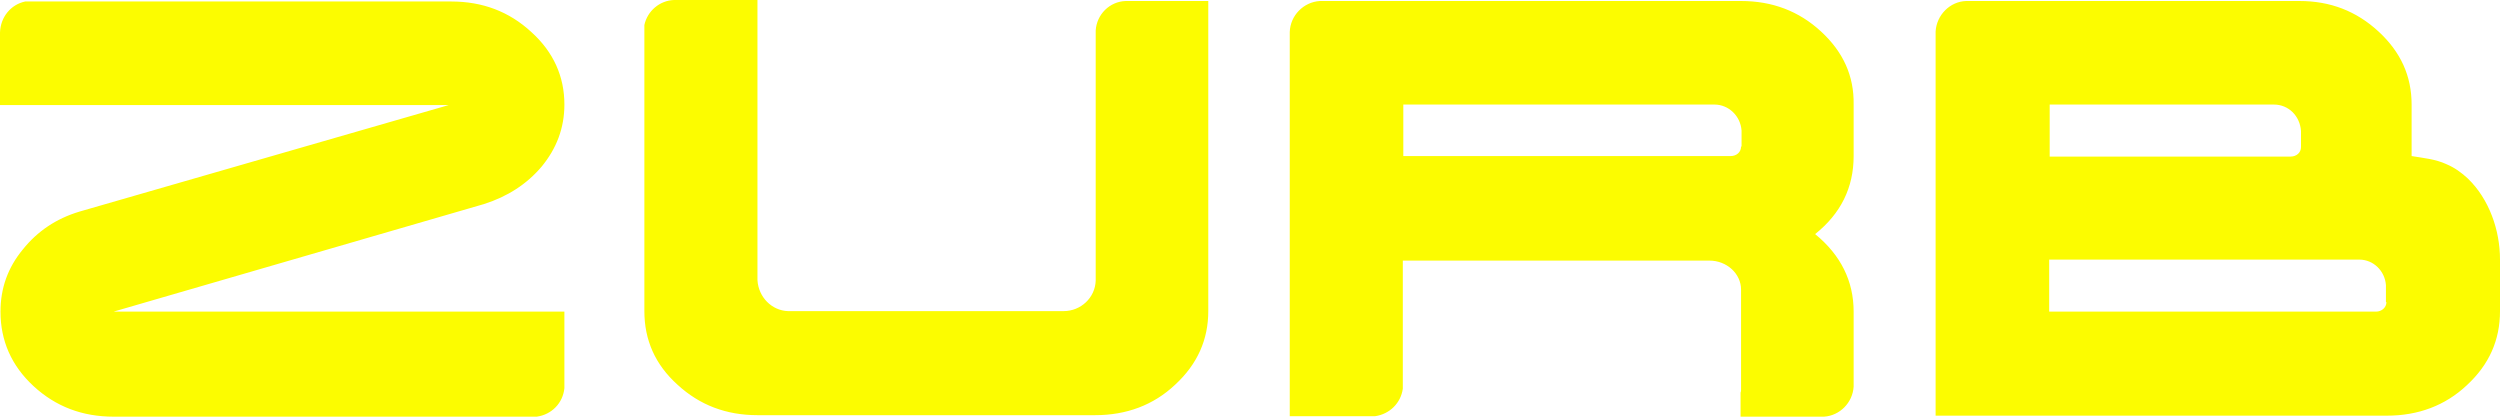
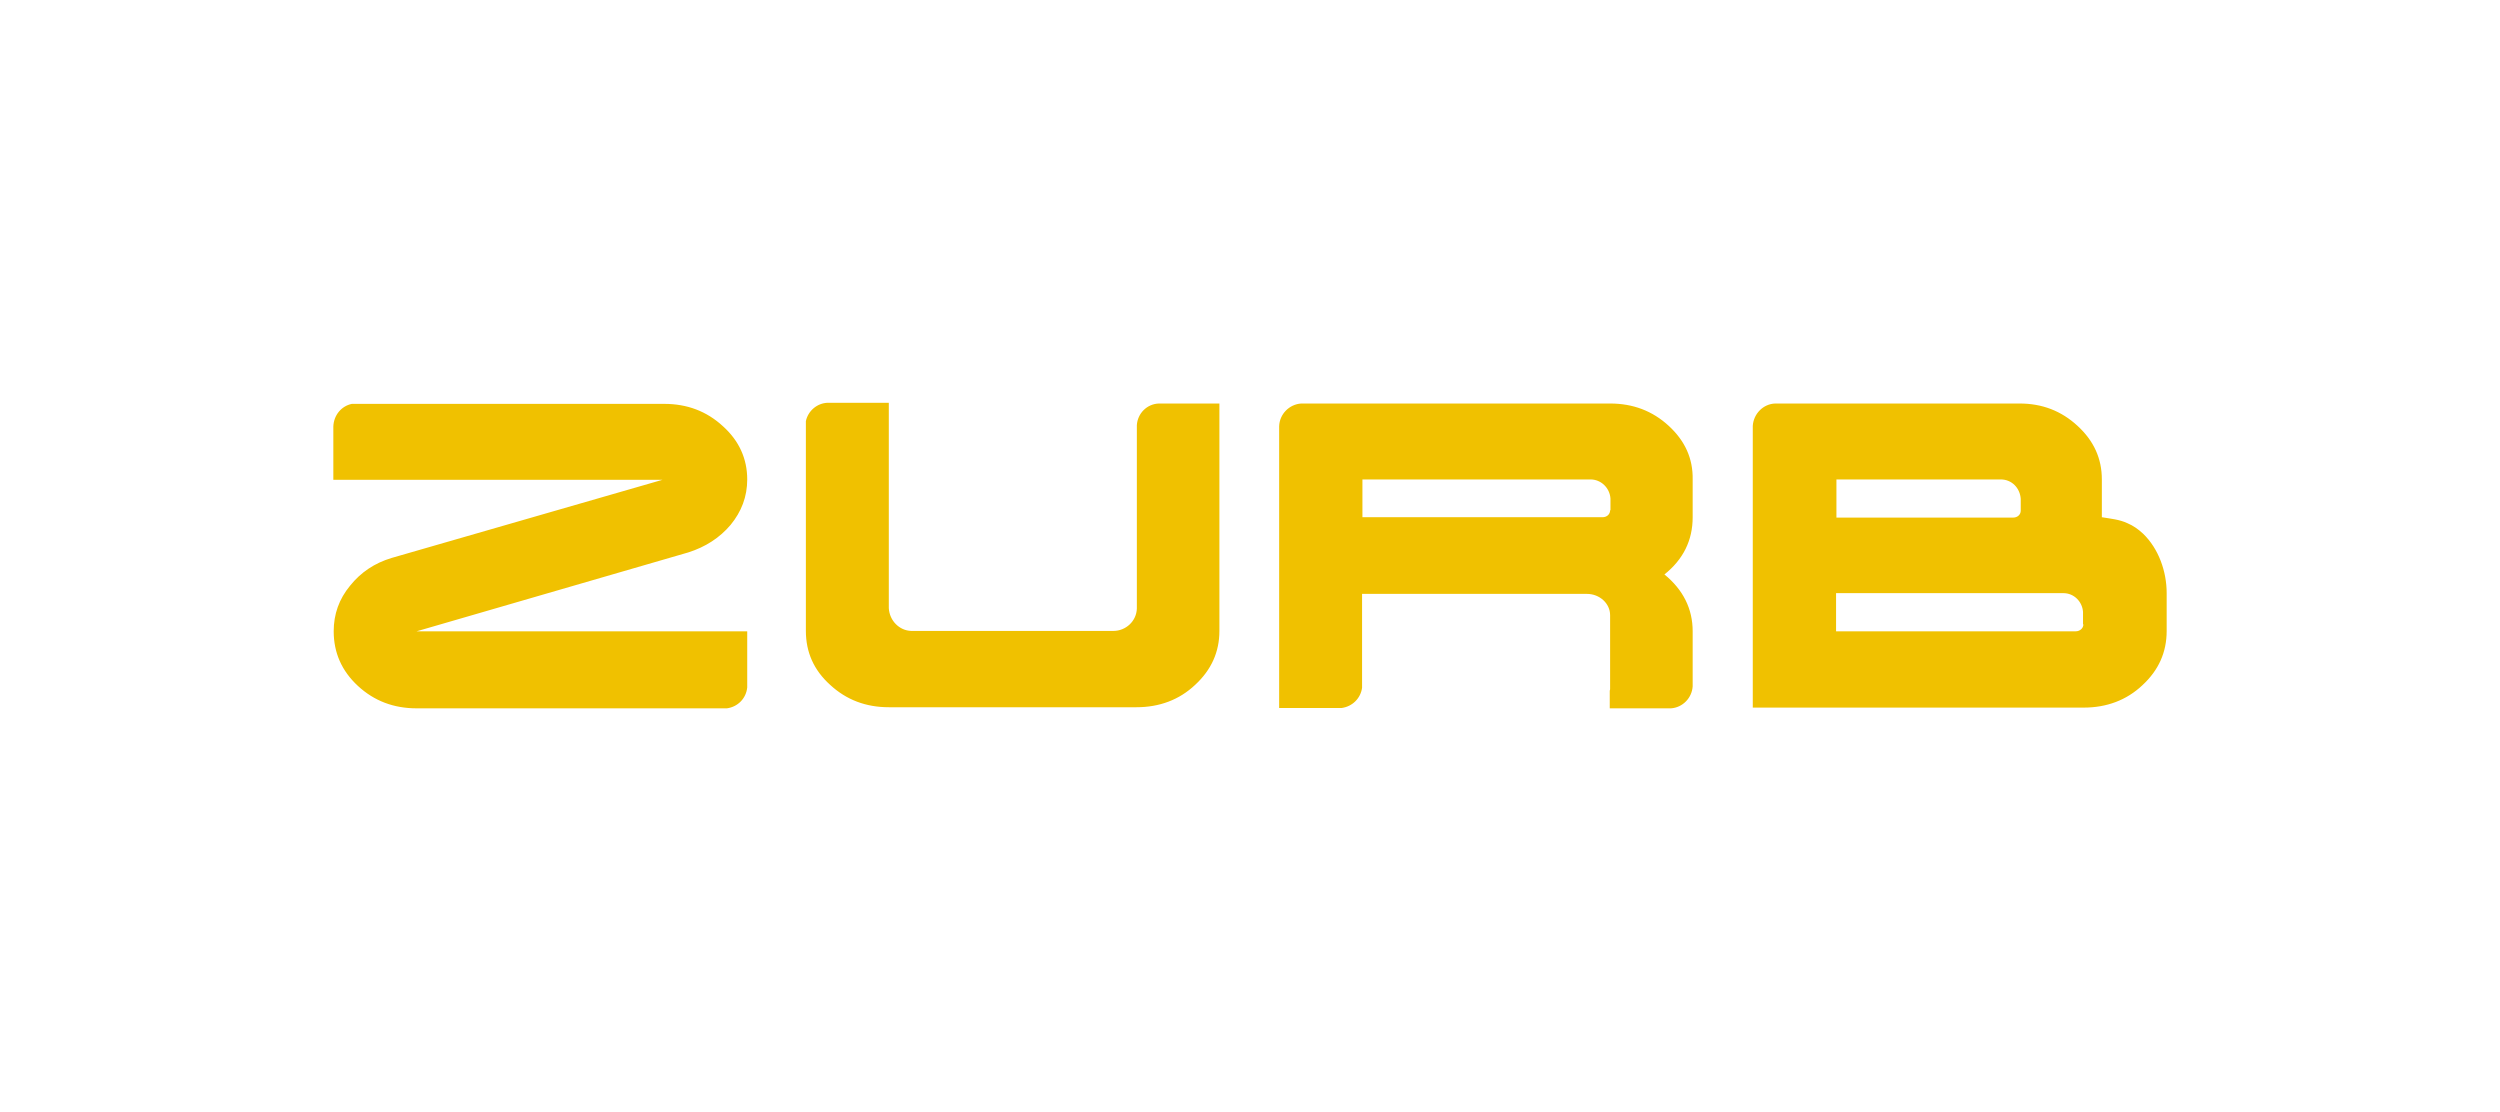
- <svg xmlns="http://www.w3.org/2000/svg" width="132px" height="22px" viewBox="0 0 132 22" version="1.1">
-   <defs />
-   <g id="v5" stroke="none" stroke-width="1" fill="none" fill-rule="evenodd">
-     <g id="Portfolio" transform="translate(-655, -9052)" fill="#FCFC00" fill-rule="nonzero">
-       <g id="zurb-yellow" transform="translate(655, 9052)">
-         <path d="M28.6,8.795 C29.383,7.844 29.8,6.761 29.8,5.52 C29.8,4.041 29.226,2.747 28.053,1.69 C26.88,0.607 25.472,0.079 23.829,0.079 L1.33,0.079 C0.574,0.238 0.026,0.898 0,1.717 L0,5.546 L23.699,5.546 L4.198,11.172 C2.972,11.541 1.981,12.202 1.199,13.179 C0.417,14.13 0.026,15.212 0.026,16.454 C0.026,17.986 0.6,19.306 1.773,20.389 C2.946,21.472 4.354,22 5.996,22 L28.34,22 C29.122,21.894 29.722,21.287 29.8,20.495 L29.8,16.454 L5.996,16.454 L25.55,10.776 C26.802,10.379 27.818,9.719 28.6,8.795 Z M59.443,0.053 C58.583,0.079 57.905,0.766 57.853,1.611 L57.853,14.816 C57.827,15.714 57.071,16.427 56.158,16.427 C56.132,16.427 45.104,16.427 41.61,16.427 C40.75,16.401 40.046,15.688 39.994,14.79 L39.994,0 L35.588,0 C34.832,0.026 34.18,0.581 34.023,1.321 L34.023,16.427 C34.023,17.959 34.597,19.253 35.77,20.31 C36.943,21.393 38.351,21.921 39.994,21.921 L57.827,21.921 C59.469,21.921 60.903,21.393 62.05,20.31 C63.223,19.227 63.797,17.933 63.797,16.427 L63.797,0.053 L59.443,0.053 Z M130.305,9.429 C129.966,9.112 129.601,8.848 129.158,8.663 C128.585,8.399 127.959,8.346 127.333,8.24 L127.333,5.52 C127.333,4.014 126.76,2.747 125.586,1.664 C124.413,0.581 123.031,0.053 121.415,0.053 L103.817,0.053 C102.956,0.079 102.252,0.792 102.2,1.664 L102.2,21.947 L126.03,21.947 C127.672,21.947 129.106,21.419 130.253,20.336 C131.426,19.253 132,17.959 132,16.427 C132,16.427 132,13.707 132,13.707 C132,12.149 131.426,10.511 130.305,9.429 Z M108.197,5.52 L115.601,5.52 C115.601,5.52 115.627,5.52 115.627,5.52 L120.007,5.52 C120.033,5.52 120.033,5.52 120.059,5.52 C120.841,5.52 121.441,6.127 121.493,6.92 L121.493,7.765 C121.493,8.055 121.259,8.267 120.946,8.267 L115.653,8.267 C115.653,8.267 115.653,8.267 115.627,8.267 L108.223,8.267 L108.223,5.52 L108.197,5.52 Z M126.004,15.952 C126.004,16.242 125.743,16.454 125.456,16.454 L121.545,16.454 C121.545,16.454 121.545,16.454 121.519,16.454 L108.197,16.454 L108.197,13.707 C108.197,13.707 124.544,13.707 124.57,13.707 C125.326,13.707 125.925,14.315 125.977,15.054 L125.977,15.952 L126.004,15.952 Z M96.152,1.664 C94.978,0.581 93.571,0.053 91.928,0.053 L69.689,0.053 C68.829,0.106 68.125,0.819 68.099,1.69 L68.099,21.974 L72.609,21.974 C73.365,21.868 73.965,21.287 74.069,20.521 L74.069,13.76 L90.26,13.76 C91.172,13.76 91.928,14.447 91.928,15.292 L91.928,20.574 C91.928,20.627 91.928,20.679 91.902,20.732 L91.902,22 L96.178,22 L96.308,22 C97.142,21.947 97.82,21.261 97.872,20.415 L97.872,16.454 C97.872,14.843 97.195,13.469 95.839,12.36 C97.195,11.277 97.872,9.904 97.872,8.24 L97.872,5.52 C97.898,4.014 97.325,2.747 96.152,1.664 Z M91.928,7.738 C91.928,8.029 91.693,8.24 91.381,8.24 L89.138,8.24 L74.095,8.24 L74.095,5.52 L90.468,5.52 C90.494,5.52 90.494,5.52 90.52,5.52 C91.276,5.52 91.902,6.127 91.954,6.893 L91.954,7.738 L91.928,7.738 Z" id="Shape" />
-       </g>
+ <svg xmlns="http://www.w3.org/2000/svg" width="180px" height="80px" viewBox="0 0 180 80" version="1.1">
+   <g id="zurb-yellow" stroke="none" stroke-width="1" fill="none" fill-rule="evenodd">
+     <g id="zurb-logo-no-border" transform="translate(24, 29)" fill="#F0C100" fill-rule="nonzero">
+       <path d="M28.6,8.795 C29.383,7.844 29.8,6.761 29.8,5.52 C29.8,4.041 29.226,2.747 28.053,1.69 C26.88,0.607 25.472,0.079 23.829,0.079 L1.33,0.079 C0.574,0.238 0.026,0.898 0,1.717 L0,5.546 L23.699,5.546 L4.198,11.172 C2.972,11.541 1.981,12.202 1.199,13.179 C0.417,14.13 0.026,15.212 0.026,16.454 C0.026,17.986 0.6,19.306 1.773,20.389 C2.946,21.472 4.354,22 5.996,22 L28.34,22 C29.122,21.894 29.722,21.287 29.8,20.495 L29.8,16.454 L5.996,16.454 L25.55,10.776 C26.802,10.379 27.818,9.719 28.6,8.795 Z M59.443,0.053 C58.583,0.079 57.905,0.766 57.853,1.611 L57.853,14.816 C57.827,15.714 57.071,16.427 56.158,16.427 C56.132,16.427 45.104,16.427 41.61,16.427 C40.75,16.401 40.046,15.688 39.994,14.79 L39.994,14.79 L39.994,0 L35.588,0 L35.588,0 C34.832,0.026 34.18,0.581 34.023,1.321 L34.023,16.427 C34.023,17.959 34.597,19.253 35.77,20.31 C36.943,21.393 38.351,21.921 39.994,21.921 L57.827,21.921 C59.469,21.921 60.903,21.393 62.05,20.31 C63.223,19.227 63.797,17.933 63.797,16.427 L63.797,0.053 L59.443,0.053 L59.443,0.053 Z M130.305,9.429 C129.966,9.112 129.601,8.848 129.158,8.663 C128.585,8.399 127.959,8.346 127.333,8.24 L127.333,5.52 C127.333,4.014 126.76,2.747 125.586,1.664 C124.413,0.581 123.031,0.053 121.415,0.053 L103.817,0.053 L103.817,0.053 C102.956,0.079 102.252,0.792 102.2,1.664 L102.2,21.947 L126.03,21.947 C127.672,21.947 129.106,21.419 130.253,20.336 C131.426,19.253 132,17.959 132,16.427 C132,16.427 132,13.707 132,13.707 C132,12.149 131.426,10.511 130.305,9.429 Z M108.197,5.52 L115.601,5.52 C115.601,5.52 115.627,5.52 115.627,5.52 L120.007,5.52 L120.007,5.52 C120.033,5.52 120.033,5.52 120.059,5.52 C120.841,5.52 121.441,6.127 121.493,6.92 L121.493,6.92 L121.493,7.765 C121.493,8.055 121.259,8.267 120.946,8.267 L115.653,8.267 C115.653,8.267 115.653,8.267 115.627,8.267 L108.223,8.267 L108.223,5.52 L108.197,5.52 Z M126.004,15.952 C126.004,16.242 125.743,16.454 125.456,16.454 L121.545,16.454 C121.545,16.454 121.545,16.454 121.519,16.454 L108.197,16.454 L108.197,13.707 C108.197,13.707 124.544,13.707 124.57,13.707 C125.326,13.707 125.925,14.315 125.977,15.054 L125.977,15.952 L126.004,15.952 Z M96.152,1.664 C94.978,0.581 93.571,0.053 91.928,0.053 L69.689,0.053 C68.829,0.106 68.125,0.819 68.099,1.69 L68.099,21.974 L72.609,21.974 C73.365,21.868 73.965,21.287 74.069,20.521 L74.069,13.76 L90.26,13.76 C91.172,13.76 91.928,14.447 91.928,15.292 L91.928,20.574 C91.928,20.627 91.928,20.679 91.902,20.732 L91.902,22 L96.178,22 L96.178,22 L96.308,22 C97.142,21.947 97.82,21.261 97.872,20.415 L97.872,16.454 C97.872,14.843 97.195,13.469 95.839,12.36 C97.195,11.277 97.872,9.904 97.872,8.24 L97.872,5.52 C97.898,4.014 97.325,2.747 96.152,1.664 Z M91.928,7.738 C91.928,8.029 91.693,8.24 91.381,8.24 L89.138,8.24 L89.138,8.24 L74.095,8.24 L74.095,5.52 L90.468,5.52 L90.468,5.52 C90.494,5.52 90.494,5.52 90.52,5.52 C91.276,5.52 91.902,6.127 91.954,6.893 L91.954,7.738 L91.928,7.738 Z" id="Shape" />
    </g>
  </g>
</svg>
